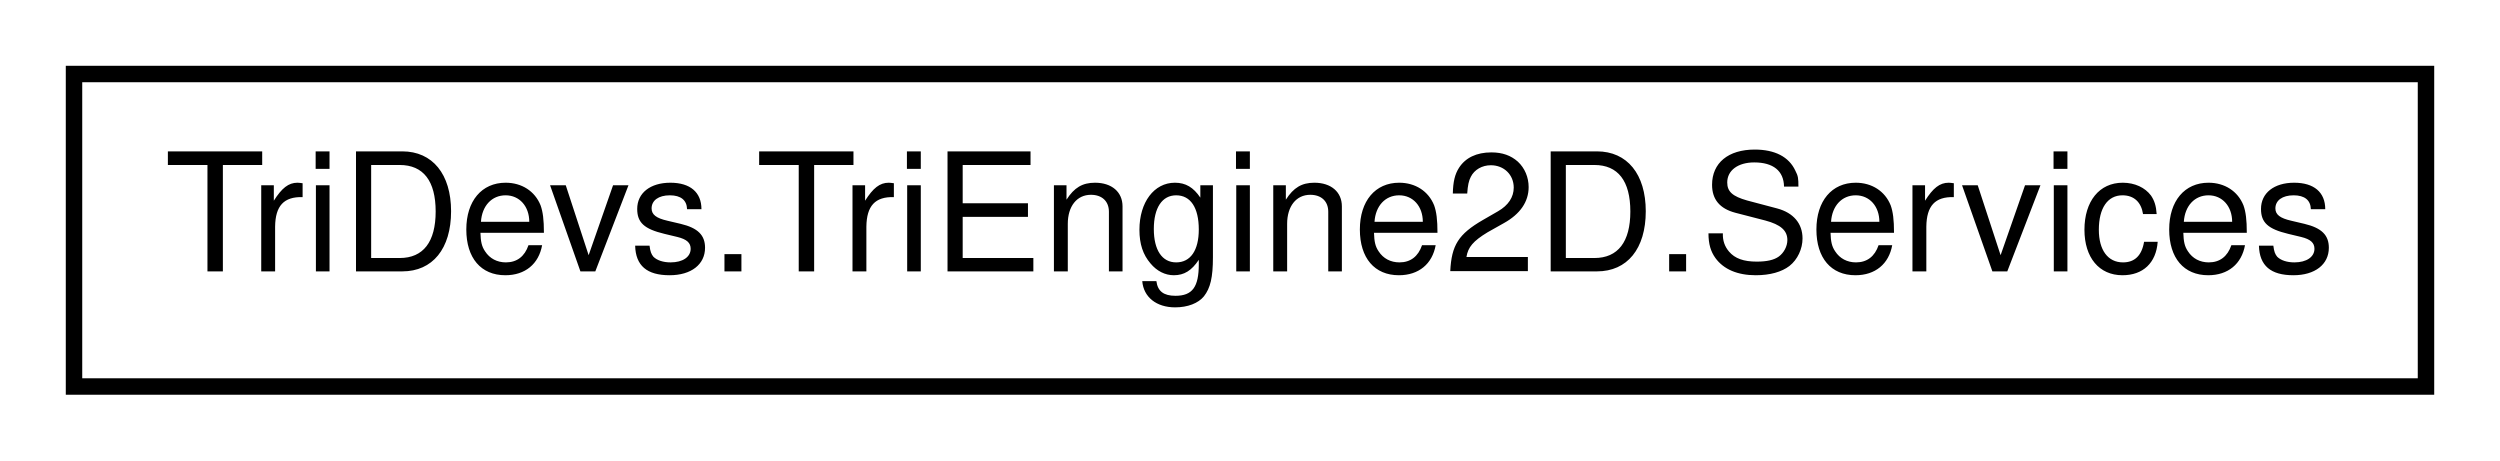
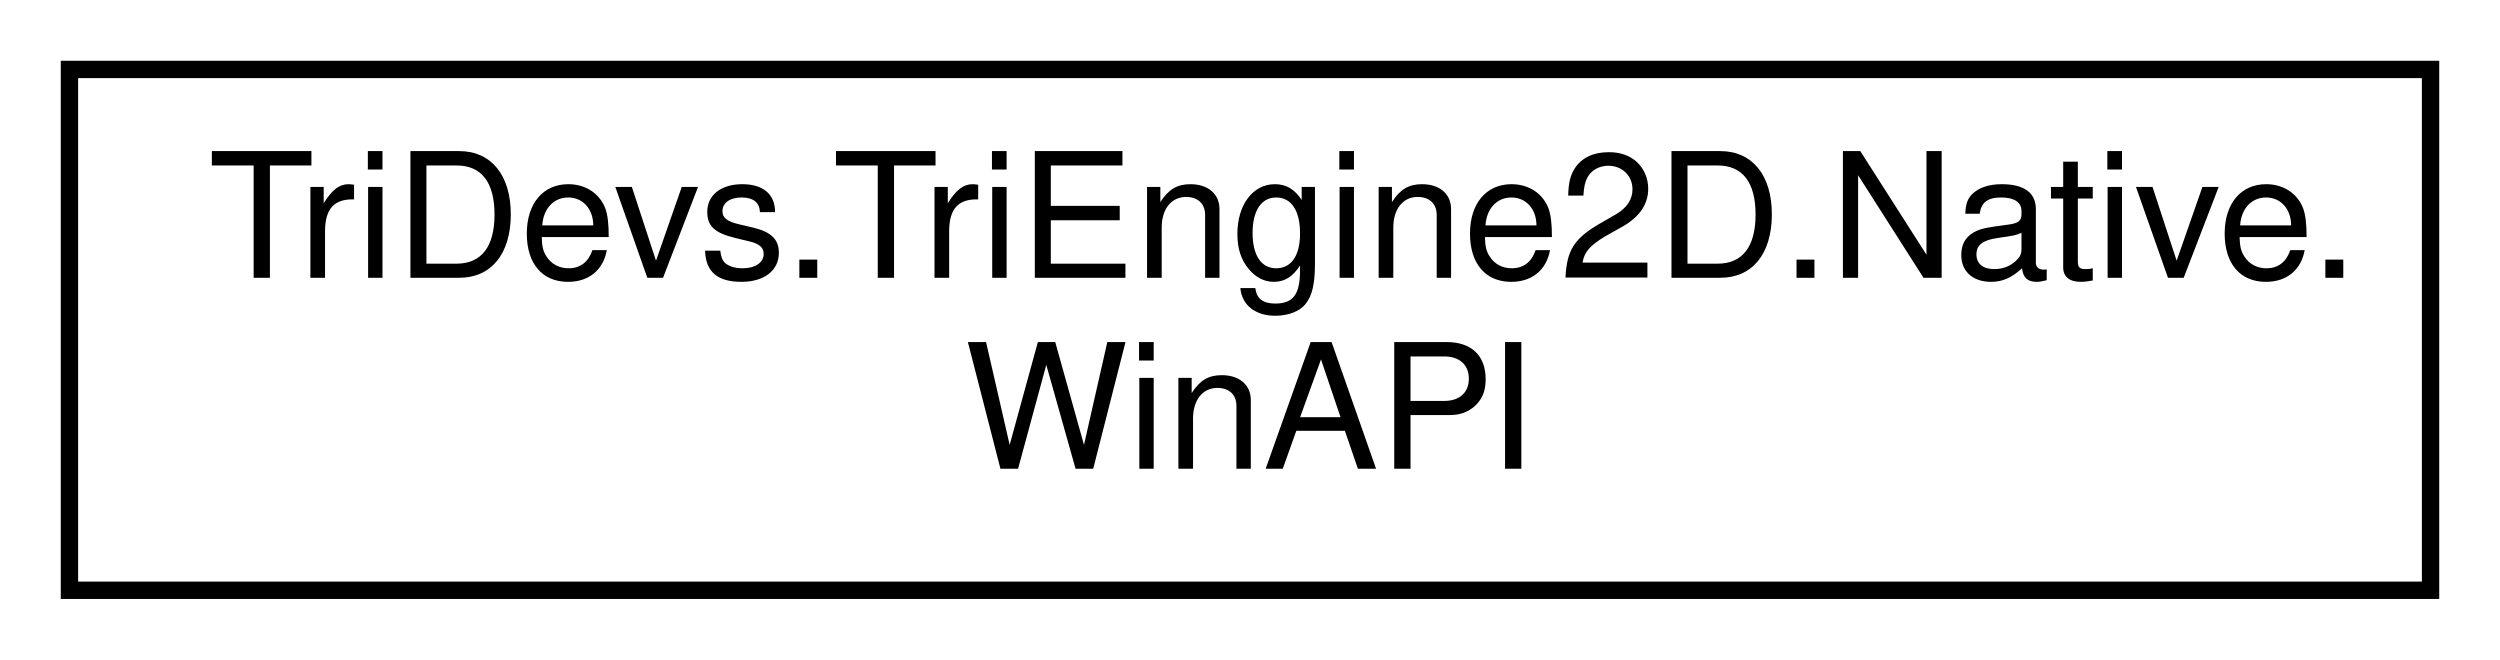
- <svg xmlns="http://www.w3.org/2000/svg" xmlns:xlink="http://www.w3.org/1999/xlink" width="152pt" height="28pt" viewBox="0.00 0.00 152.00 28.00">
-   <g id="graph0" class="graph" transform="scale(1 1) rotate(0) translate(4 24)">
-     <polygon fill="white" stroke="white" points="-4,5 -4,-24 149,-24 149,5 -4,5" />
+ <svg xmlns="http://www.w3.org/2000/svg" xmlns:xlink="http://www.w3.org/1999/xlink" width="144pt" height="38pt" viewBox="0.00 0.00 144.00 38.00">
+   <g id="graph0" class="graph" transform="scale(1 1) rotate(0) translate(4 34)">
+     <polygon fill="white" stroke="white" points="-4,5 -4,-34 141,-34 141,5 -4,5" />
    <g id="node1" class="node">
      <g id="a_node1">
-         <a xlink:href="class_tri_devs_1_1_tri_engine2_d_1_1_services.html" target="_top" xlink:title="Provides different game-related service interfaces. ">
-           <polygon fill="white" stroke="black" points="0.5,-0.5 0.5,-19.5 143.5,-19.5 143.5,-0.5 0.5,-0.5" />
-           <text text-anchor="middle" x="72" y="-7.5" font-family="Helvetica,sans-Serif" font-size="10.00">TriDevs.TriEngine2D.Services</text>
+         <a xlink:href="class_tri_devs_1_1_tri_engine2_d_1_1_native_1_1_win_a_p_i.html" target="_top" xlink:title="Holds various WinAPI stuff. ">
+           <polygon fill="white" stroke="black" points="0,-0 0,-30 136,-30 136,-0 0,-0" />
+           <text text-anchor="start" x="8" y="-18" font-family="Helvetica,sans-Serif" font-size="10.00">TriDevs.TriEngine2D.Native.</text>
+           <text text-anchor="middle" x="68" y="-7" font-family="Helvetica,sans-Serif" font-size="10.00">WinAPI</text>
        </a>
      </g>
    </g>
  </g>
</svg>
